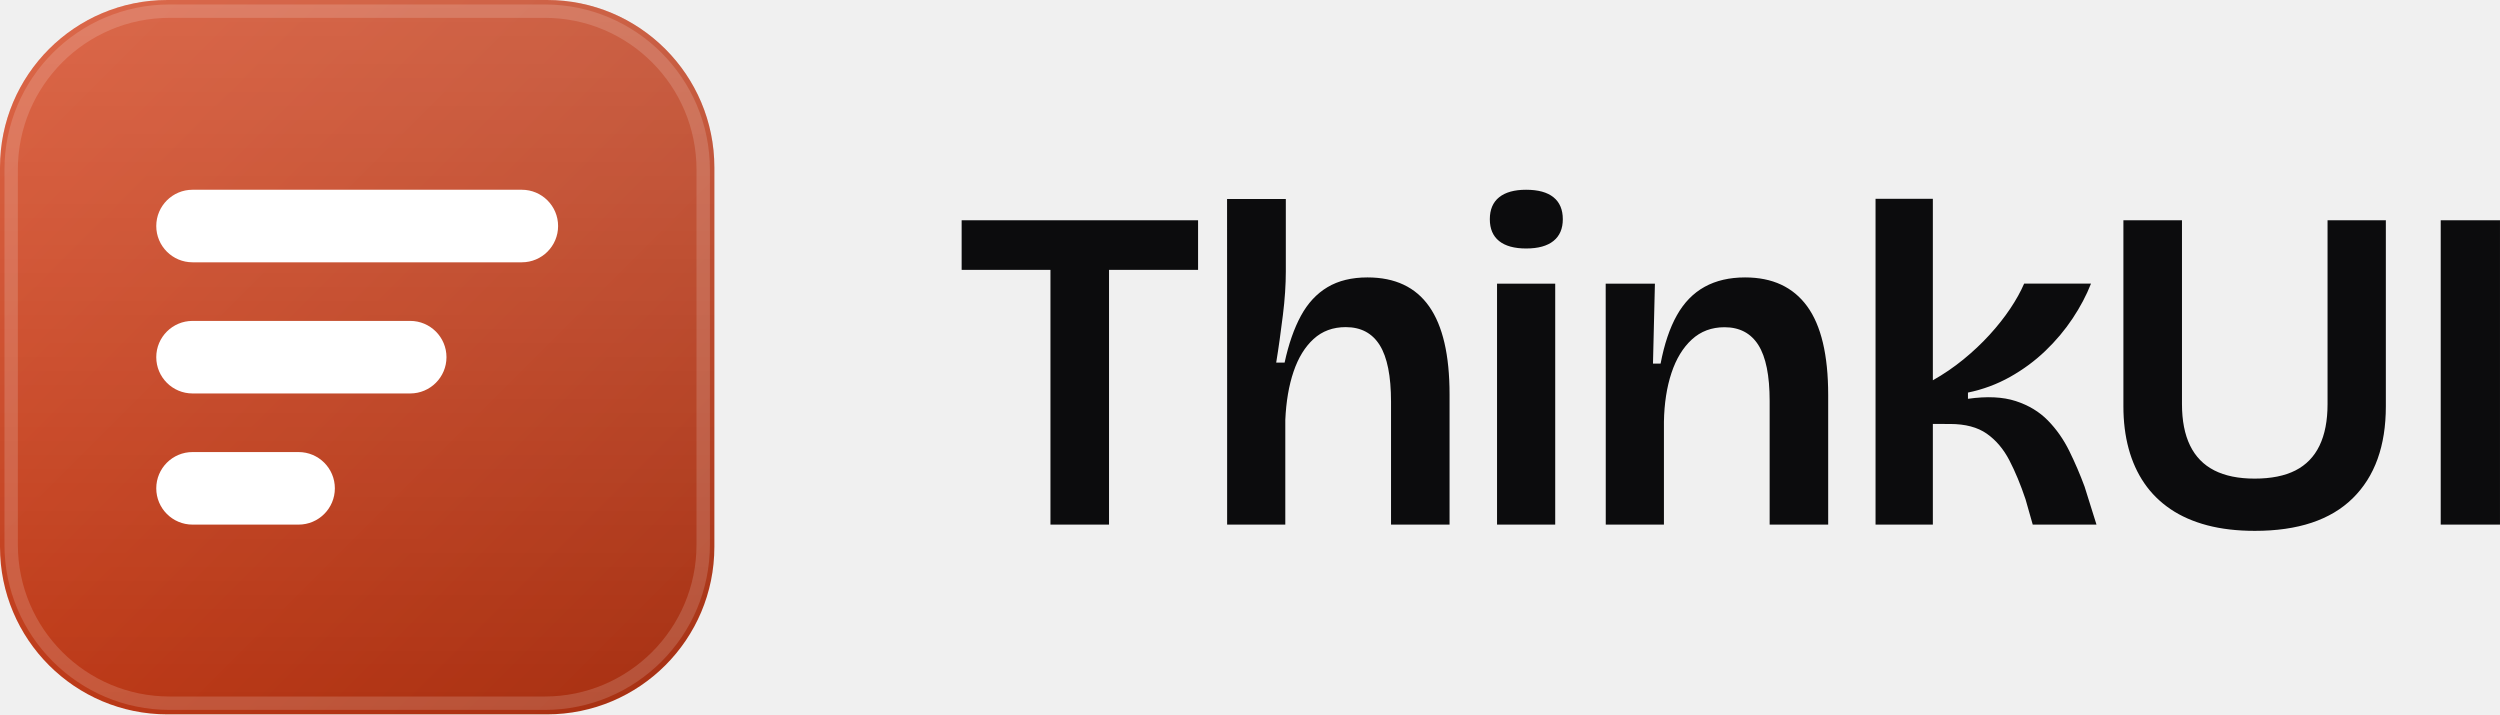
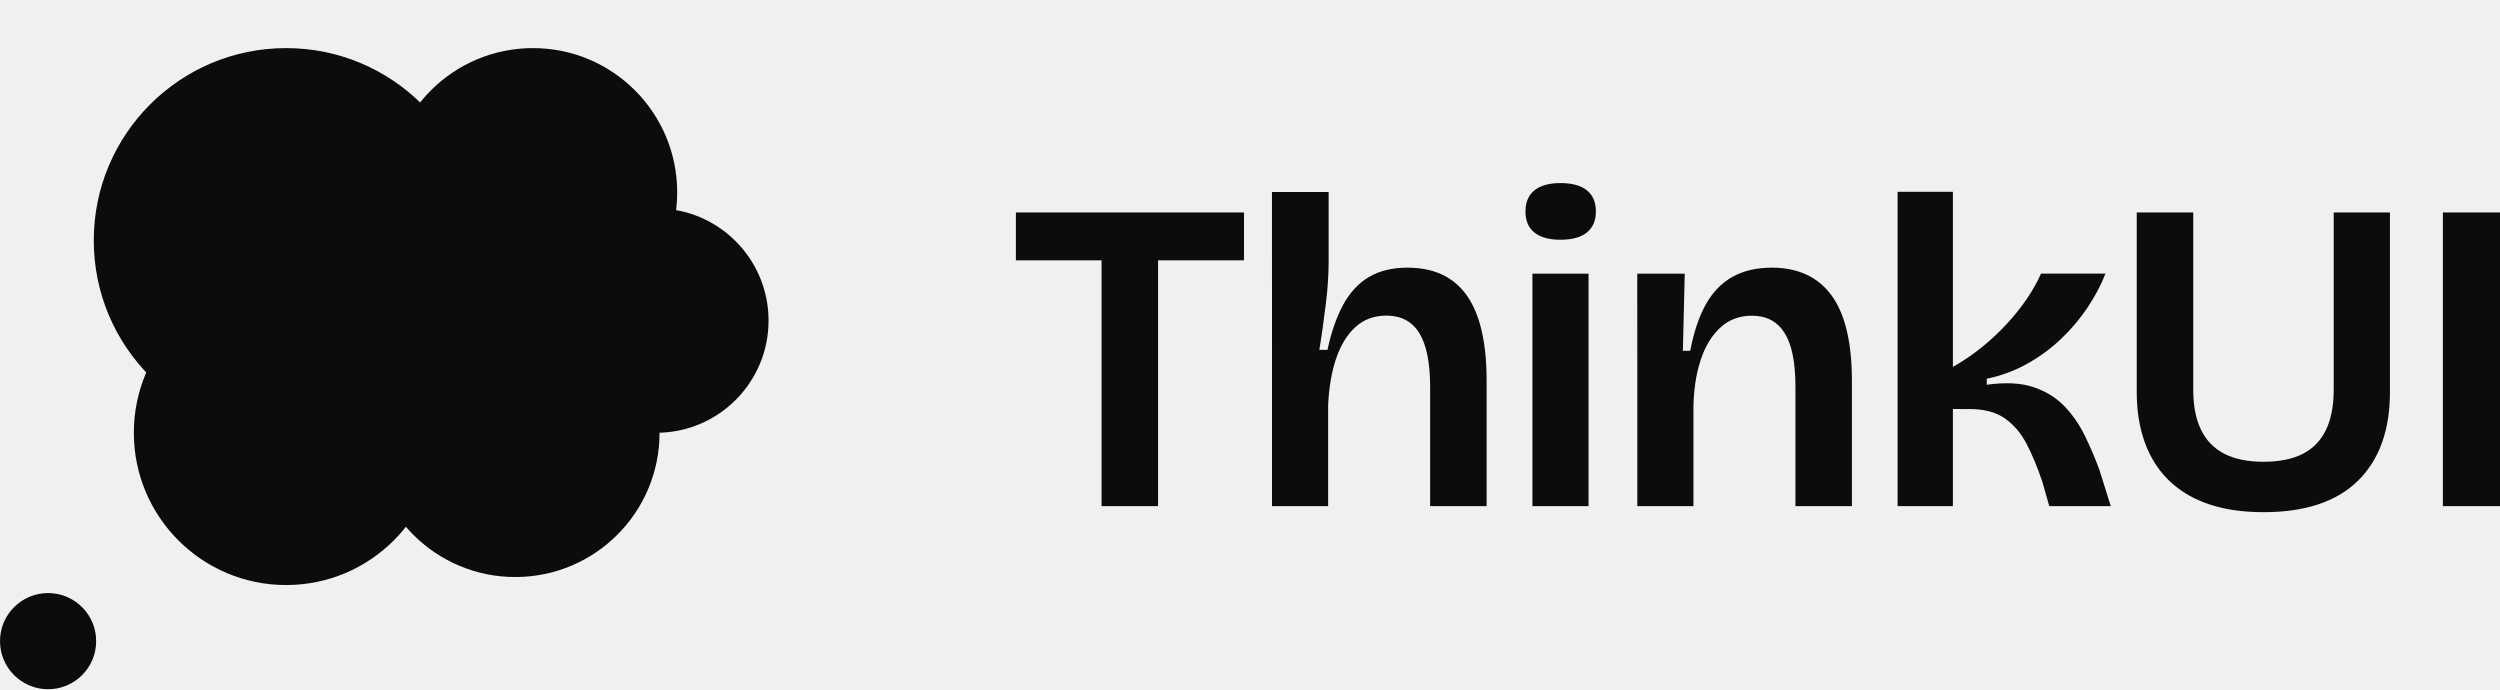
- <svg xmlns="http://www.w3.org/2000/svg" viewBox="0 0 90.99 26.00" width="90.99" height="26.00" role="img" aria-label="ThinkUI">
-   <defs>
-     <linearGradient id="lg-g" x1="0" y1="0" x2="1" y2="1">
-       <stop offset="0" stop-color="#d4431d" />
-       <stop offset="1" stop-color="#a52f11" />
-     </linearGradient>
-     <linearGradient id="lg-s" x1="0" y1="0" x2="0" y2="1">
-       <stop offset="0" stop-color="#ffffff" stop-opacity=".2" />
-       <stop offset="1" stop-color="#ffffff" stop-opacity="0" />
-     </linearGradient>
-   </defs>
-   <g transform="translate(0 0) scale(0.40625)">
-     <rect width="64" height="64" rx="15" fill="url(#lg-g)" />
-     <rect width="64" height="64" rx="15" fill="url(#lg-s)" />
-     <rect x="1" y="1" width="62" height="62" rx="14.2" fill="none" stroke="#ffffff" stroke-opacity=".16" stroke-width="1.2" />
-     <rect x="14.00" y="17.00" width="36.00" height="6.50" rx="3.25" fill="#ffffff" />
-     <rect x="14.00" y="28.75" width="26.00" height="6.50" rx="3.25" fill="#ffffff" />
-     <rect x="14.00" y="40.50" width="16.00" height="6.50" rx="3.25" fill="#ffffff" />
+ <svg xmlns="http://www.w3.org/2000/svg" viewBox="0 0 94.31 26.0" width="94.31" height="26.0" role="img" aria-label="ThinkUI">
+   <g transform="translate(-3.900 -7.860) scale(0.60465)">
+     <circle cx="24.30" cy="28" r="12.0" fill="#0c0c0d" />
+     <circle cx="39.70" cy="25" r="9.0" fill="#0c0c0d" />
+     <circle cx="47.40" cy="33" r="7.0" fill="#0c0c0d" />
+     <circle cx="38.60" cy="40" r="9.0" fill="#0c0c0d" />
+     <circle cx="24.30" cy="40" r="9.5" fill="#0c0c0d" />
+     <circle cx="33.10" cy="33" r="10.5" fill="#0c0c0d" />
+     <circle cx="9.45" cy="53.0" r="3.0" fill="#0c0c0d" />
  </g>
-   <g transform="translate(34.6771 19.0938) scale(0.016785)">
+   <g transform="translate(38.0 19.0938) scale(0.016785)">
    <path fill="#0c0c0d" d="M211.809 0.0V-660.0H338.811V0.0ZM19.238 -552.427V-660.0H531.906V-552.427ZM594.904 0.0V-310.476L594.761 -705.977H722.168V-548.643Q722.168 -528.072 720.585 -503.822Q719.001 -479.572 715.751 -453.738Q712.501 -427.905 708.918 -401.845Q705.335 -375.786 701.287 -351.262H719.525Q732.573 -411.572 754.858 -452.667Q777.144 -493.762 812.584 -514.881Q848.025 -536 899.216 -536Q988.858 -536 1033.037 -473.036Q1077.216 -410.072 1077.216 -282.381V0.0H950.285V-266.547Q950.285 -349.809 925.869 -389.023Q901.452 -428.237 852.048 -428.237Q810.548 -428.237 782.393 -402.523Q754.239 -376.809 738.953 -331.725Q723.668 -286.642 721.049 -226.976V0.0ZM1180.166 0.0V-522.524H1306.311V0.0ZM1243.357 -598.738Q1204.803 -598.738 1184.663 -614.901Q1164.523 -631.064 1164.523 -662.195Q1164.523 -693.598 1184.758 -709.847Q1204.992 -726.096 1243.265 -726.096Q1282.369 -726.096 1302.578 -709.798Q1322.787 -693.501 1322.787 -662.173Q1322.787 -631.37 1302.516 -615.054Q1282.245 -598.738 1243.357 -598.738ZM1415.904 0.0V-309.976L1415.761 -522.524H1522.501L1518.311 -349.167H1534.834Q1546.858 -412.453 1570.12 -453.845Q1593.382 -495.238 1630.31 -515.619Q1667.239 -536 1718.025 -536Q1806.858 -536 1852.537 -473.512Q1898.216 -411.024 1898.216 -280.905V0.0H1771.285V-268.119Q1771.285 -350.737 1746.821 -389.368Q1722.357 -427.999 1673.405 -427.999Q1631.524 -427.999 1602.572 -401.428Q1573.62 -374.856 1558.358 -328.761Q1543.097 -282.666 1542.049 -223.024V0.0ZM2000.904 0.0V-706.5H2125.168V-312.929Q2160.311 -332.786 2191.358 -358.096Q2222.405 -383.405 2248.107 -411.548Q2273.809 -439.691 2292.869 -468.143Q2311.928 -496.595 2323.166 -522.667H2468.144Q2453.24 -484.619 2428.109 -446.869Q2402.978 -409.119 2369.014 -376.607Q2335.05 -344.095 2292.669 -320.286Q2250.288 -296.476 2201.288 -286.31V-272.81Q2262.979 -281.524 2304.86 -267.905Q2346.741 -254.286 2374.574 -225.846Q2402.407 -197.406 2420.943 -159.798Q2439.478 -122.191 2454.216 -82.263L2480.001 0.0H2341.761L2326.142 -54.929Q2310.119 -102.762 2291.048 -139.476Q2271.977 -176.19 2242.085 -197.166Q2212.192 -218.142 2162.716 -218.214L2125.168 -218.285V0.0ZM2823.381 13.548Q2765.857 13.548 2720.107 1.476Q2674.357 -10.595 2640.261 -33.762Q2606.166 -56.929 2583.618 -89.893Q2561.071 -122.857 2549.714 -164.762Q2538.356 -206.667 2538.356 -256.405V-660.0H2665.359V-261.381Q2665.359 -207.477 2682.93 -171.43Q2700.501 -135.382 2735.465 -117.561Q2770.429 -99.74 2822.857 -99.74Q2876.618 -99.74 2911.416 -117.466Q2946.213 -135.192 2963.617 -171.299Q2981.022 -207.405 2981.022 -261.381V-660.0H3107.429V-256.405Q3107.429 -127.714 3035.572 -57.083Q2963.715 13.548 2823.381 13.548ZM3226.404 0.0V-660.0H3354.93V0.0Z" />
  </g>
</svg>
